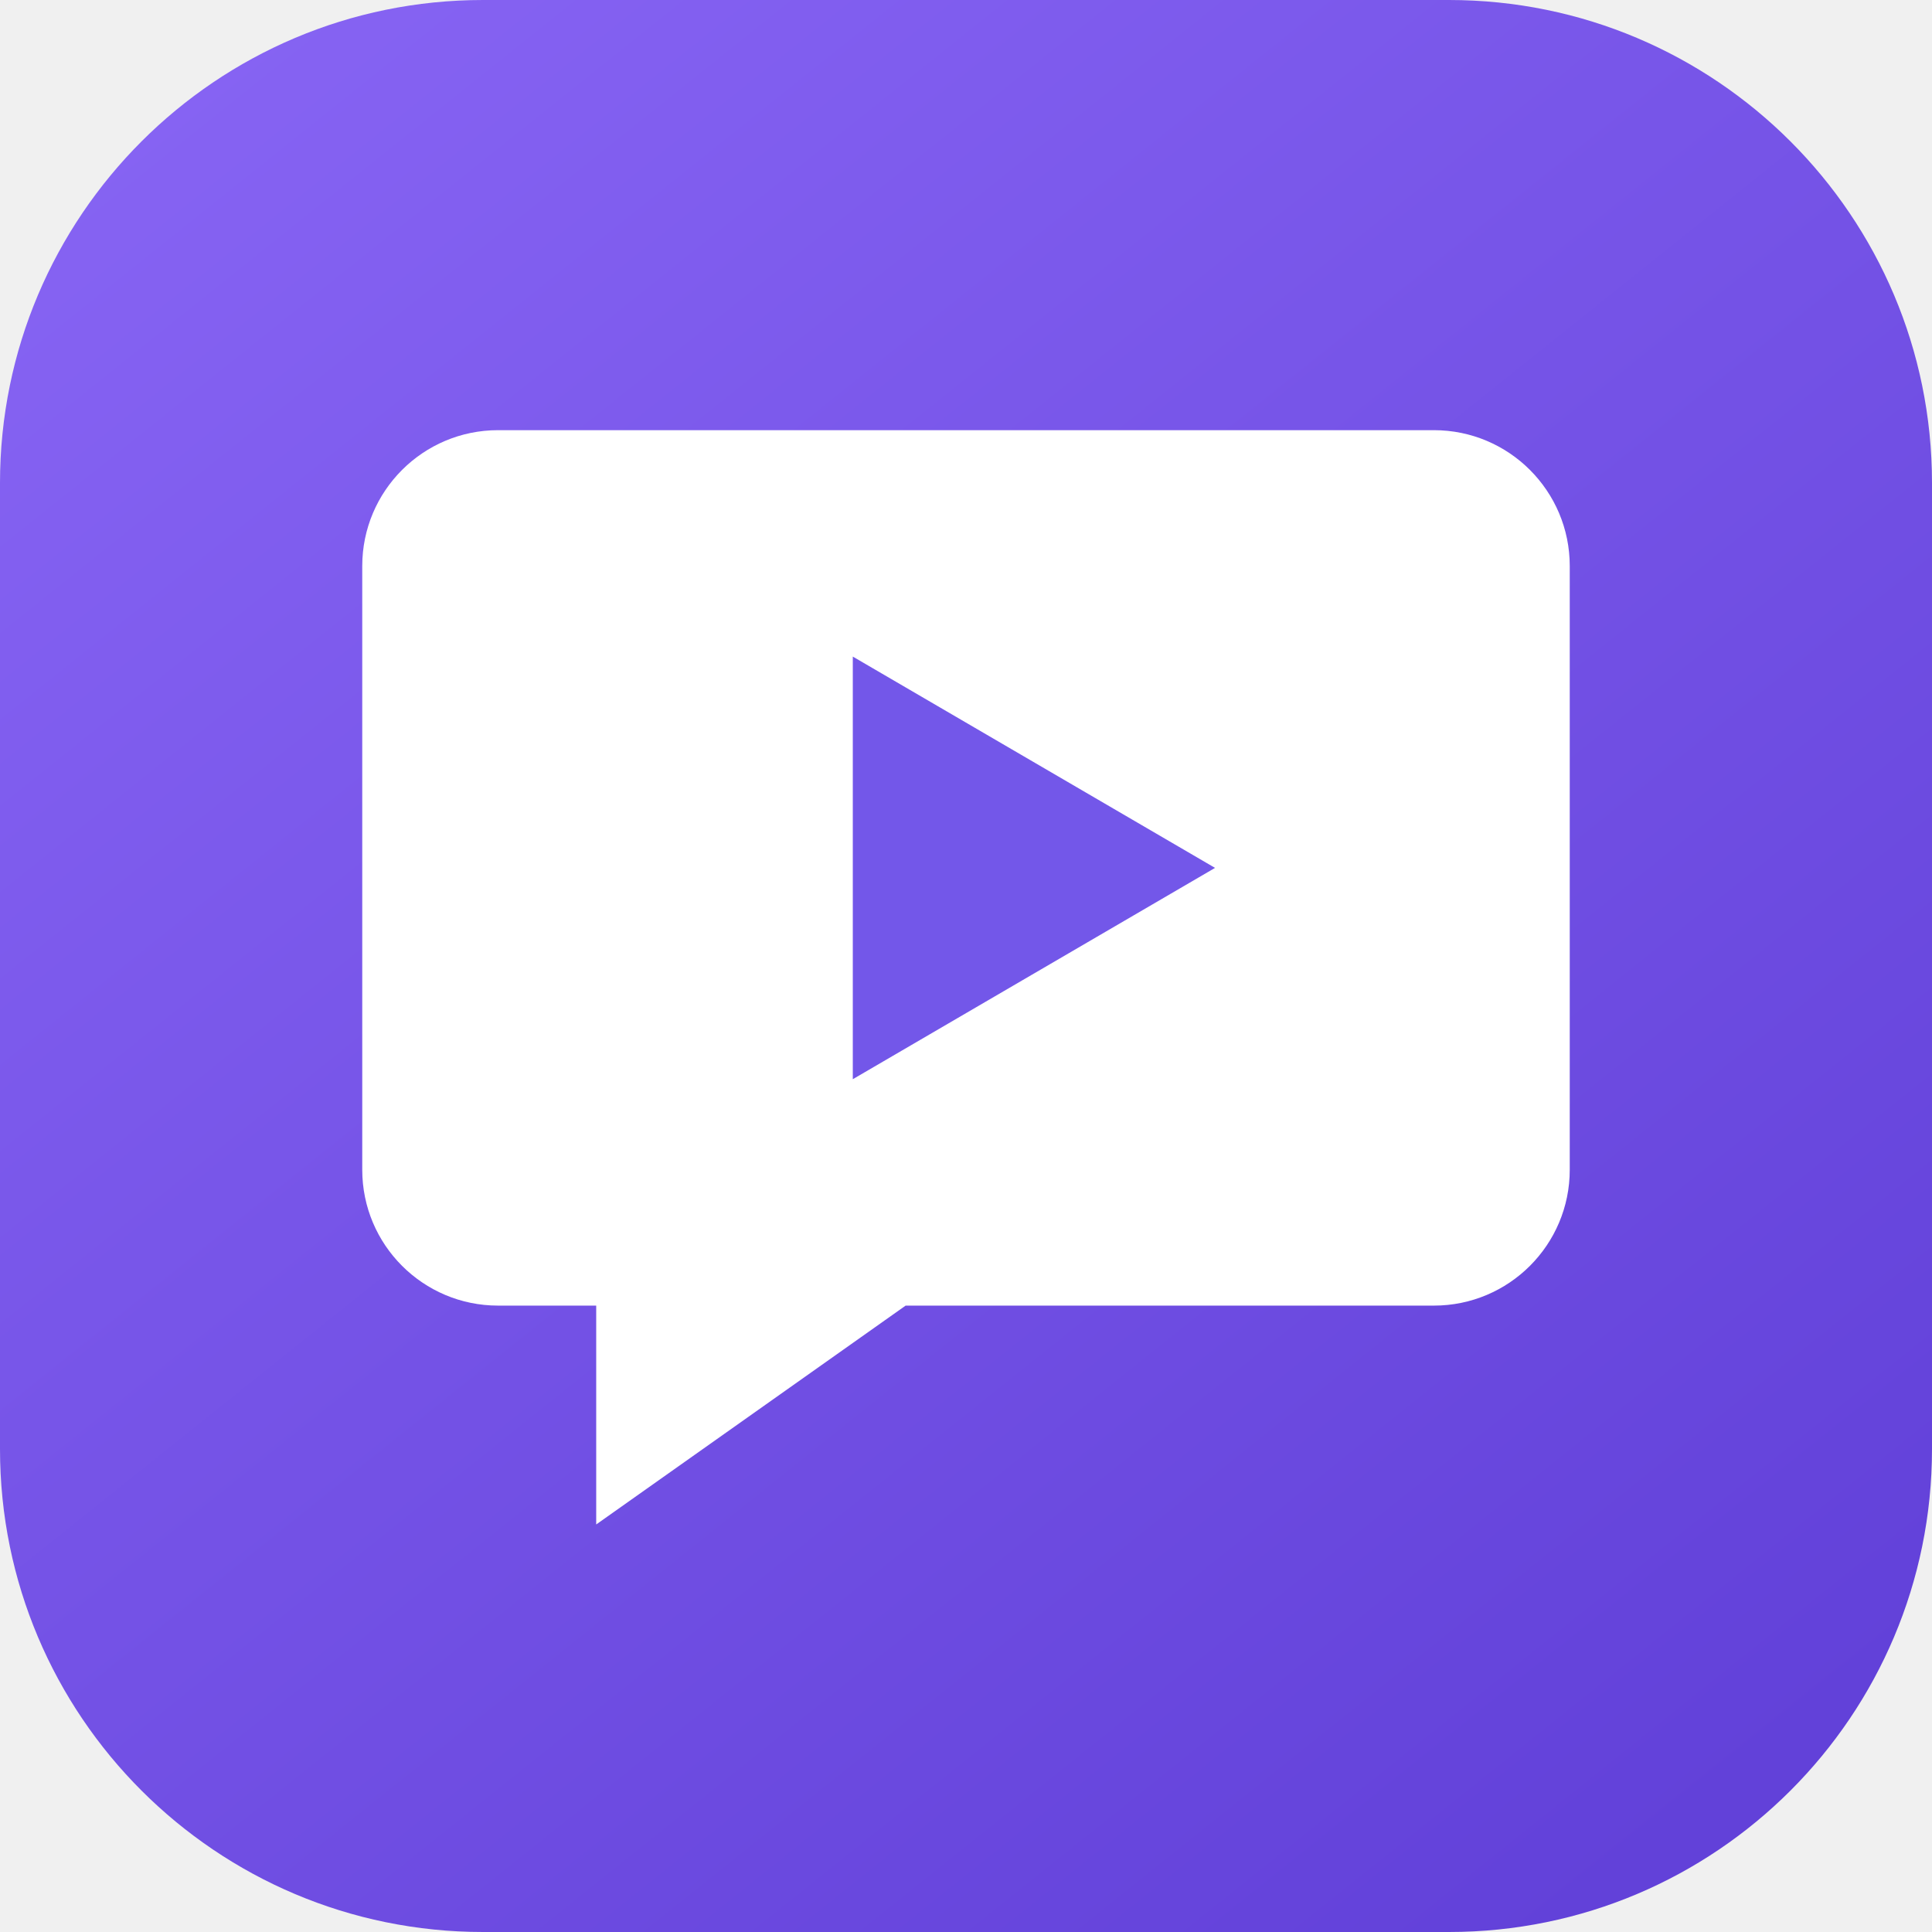
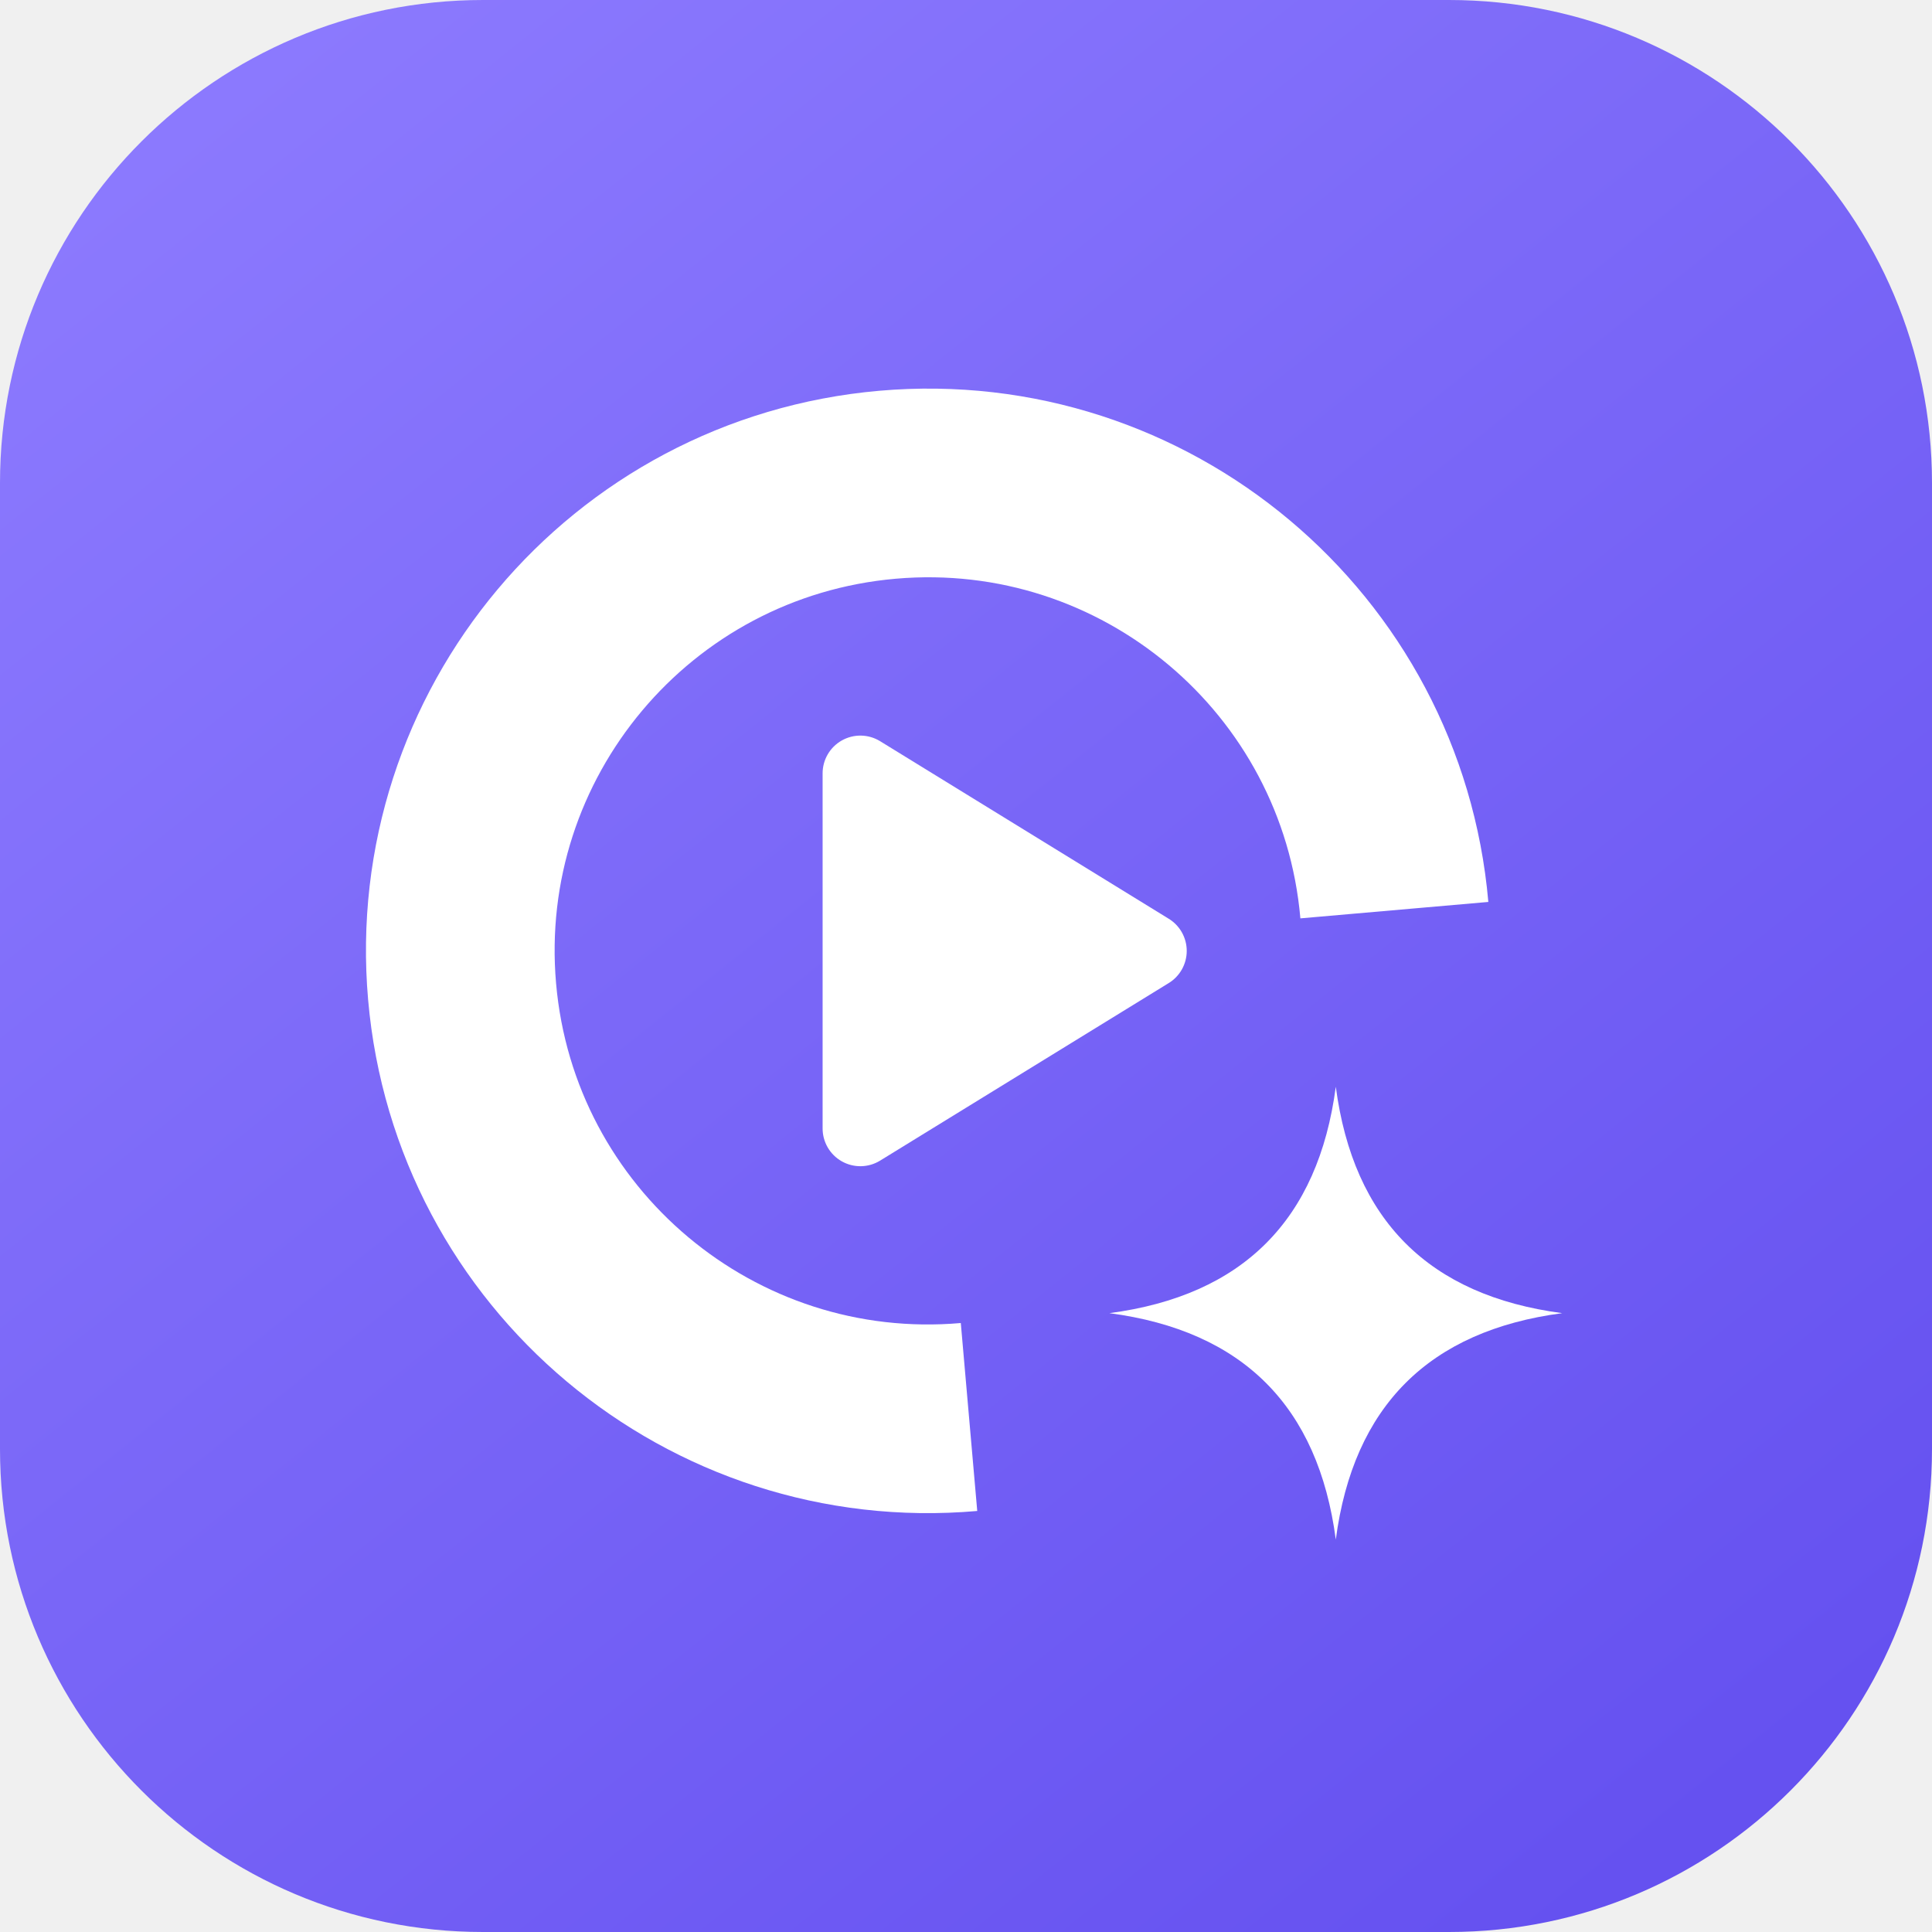
<svg xmlns="http://www.w3.org/2000/svg" viewBox="0 0 256 256">
  <defs>
    <linearGradient id="p" x2=".8" y2="1">
-       <stop stop-color="#8966f5" />
-       <stop offset="1" stop-color="#6241d9" />
+       <stop stop-color="#8f7dff" />
+       <stop offset="1" stop-color="#6551f0" />
    </linearGradient>
  </defs>
  <rect width="256" height="256" rx="64" fill="url(#p)" />
-   <path d="M66 57h124a18 18 0 0 1 18 18v80a18 18 0 0 1-18 18h-70l-41 29v-29H66a18 18 0 0 1-18-18V75a18 18 0 0 1 18-18Z" fill="#fff" />
-   <path d="m113 87 48 28-48 28Z" fill="#7357e9" />
+   <g fill="#fff" transform="translate(5 8)">
+     <path d="M123.4 179.76A62 62 0 1 1 179.76 112.6" fill="none" stroke="#fff" stroke-width="25" />
+     <path d="M104 94.5v47a5 5 0 0 0 7.6 4.3l38.2-23.5a5 5 0 0 0 0-8.6l-38.2-23.5a5 5 0 0 0-7.6 4.3Z" />
+     <path d="M172 136Q175.5 162.5 202 166Q175.5 169.5 172 196Q168.5 169.5 142 166Q168.5 162.5 172 136Z" />
+   </g>
</svg>
